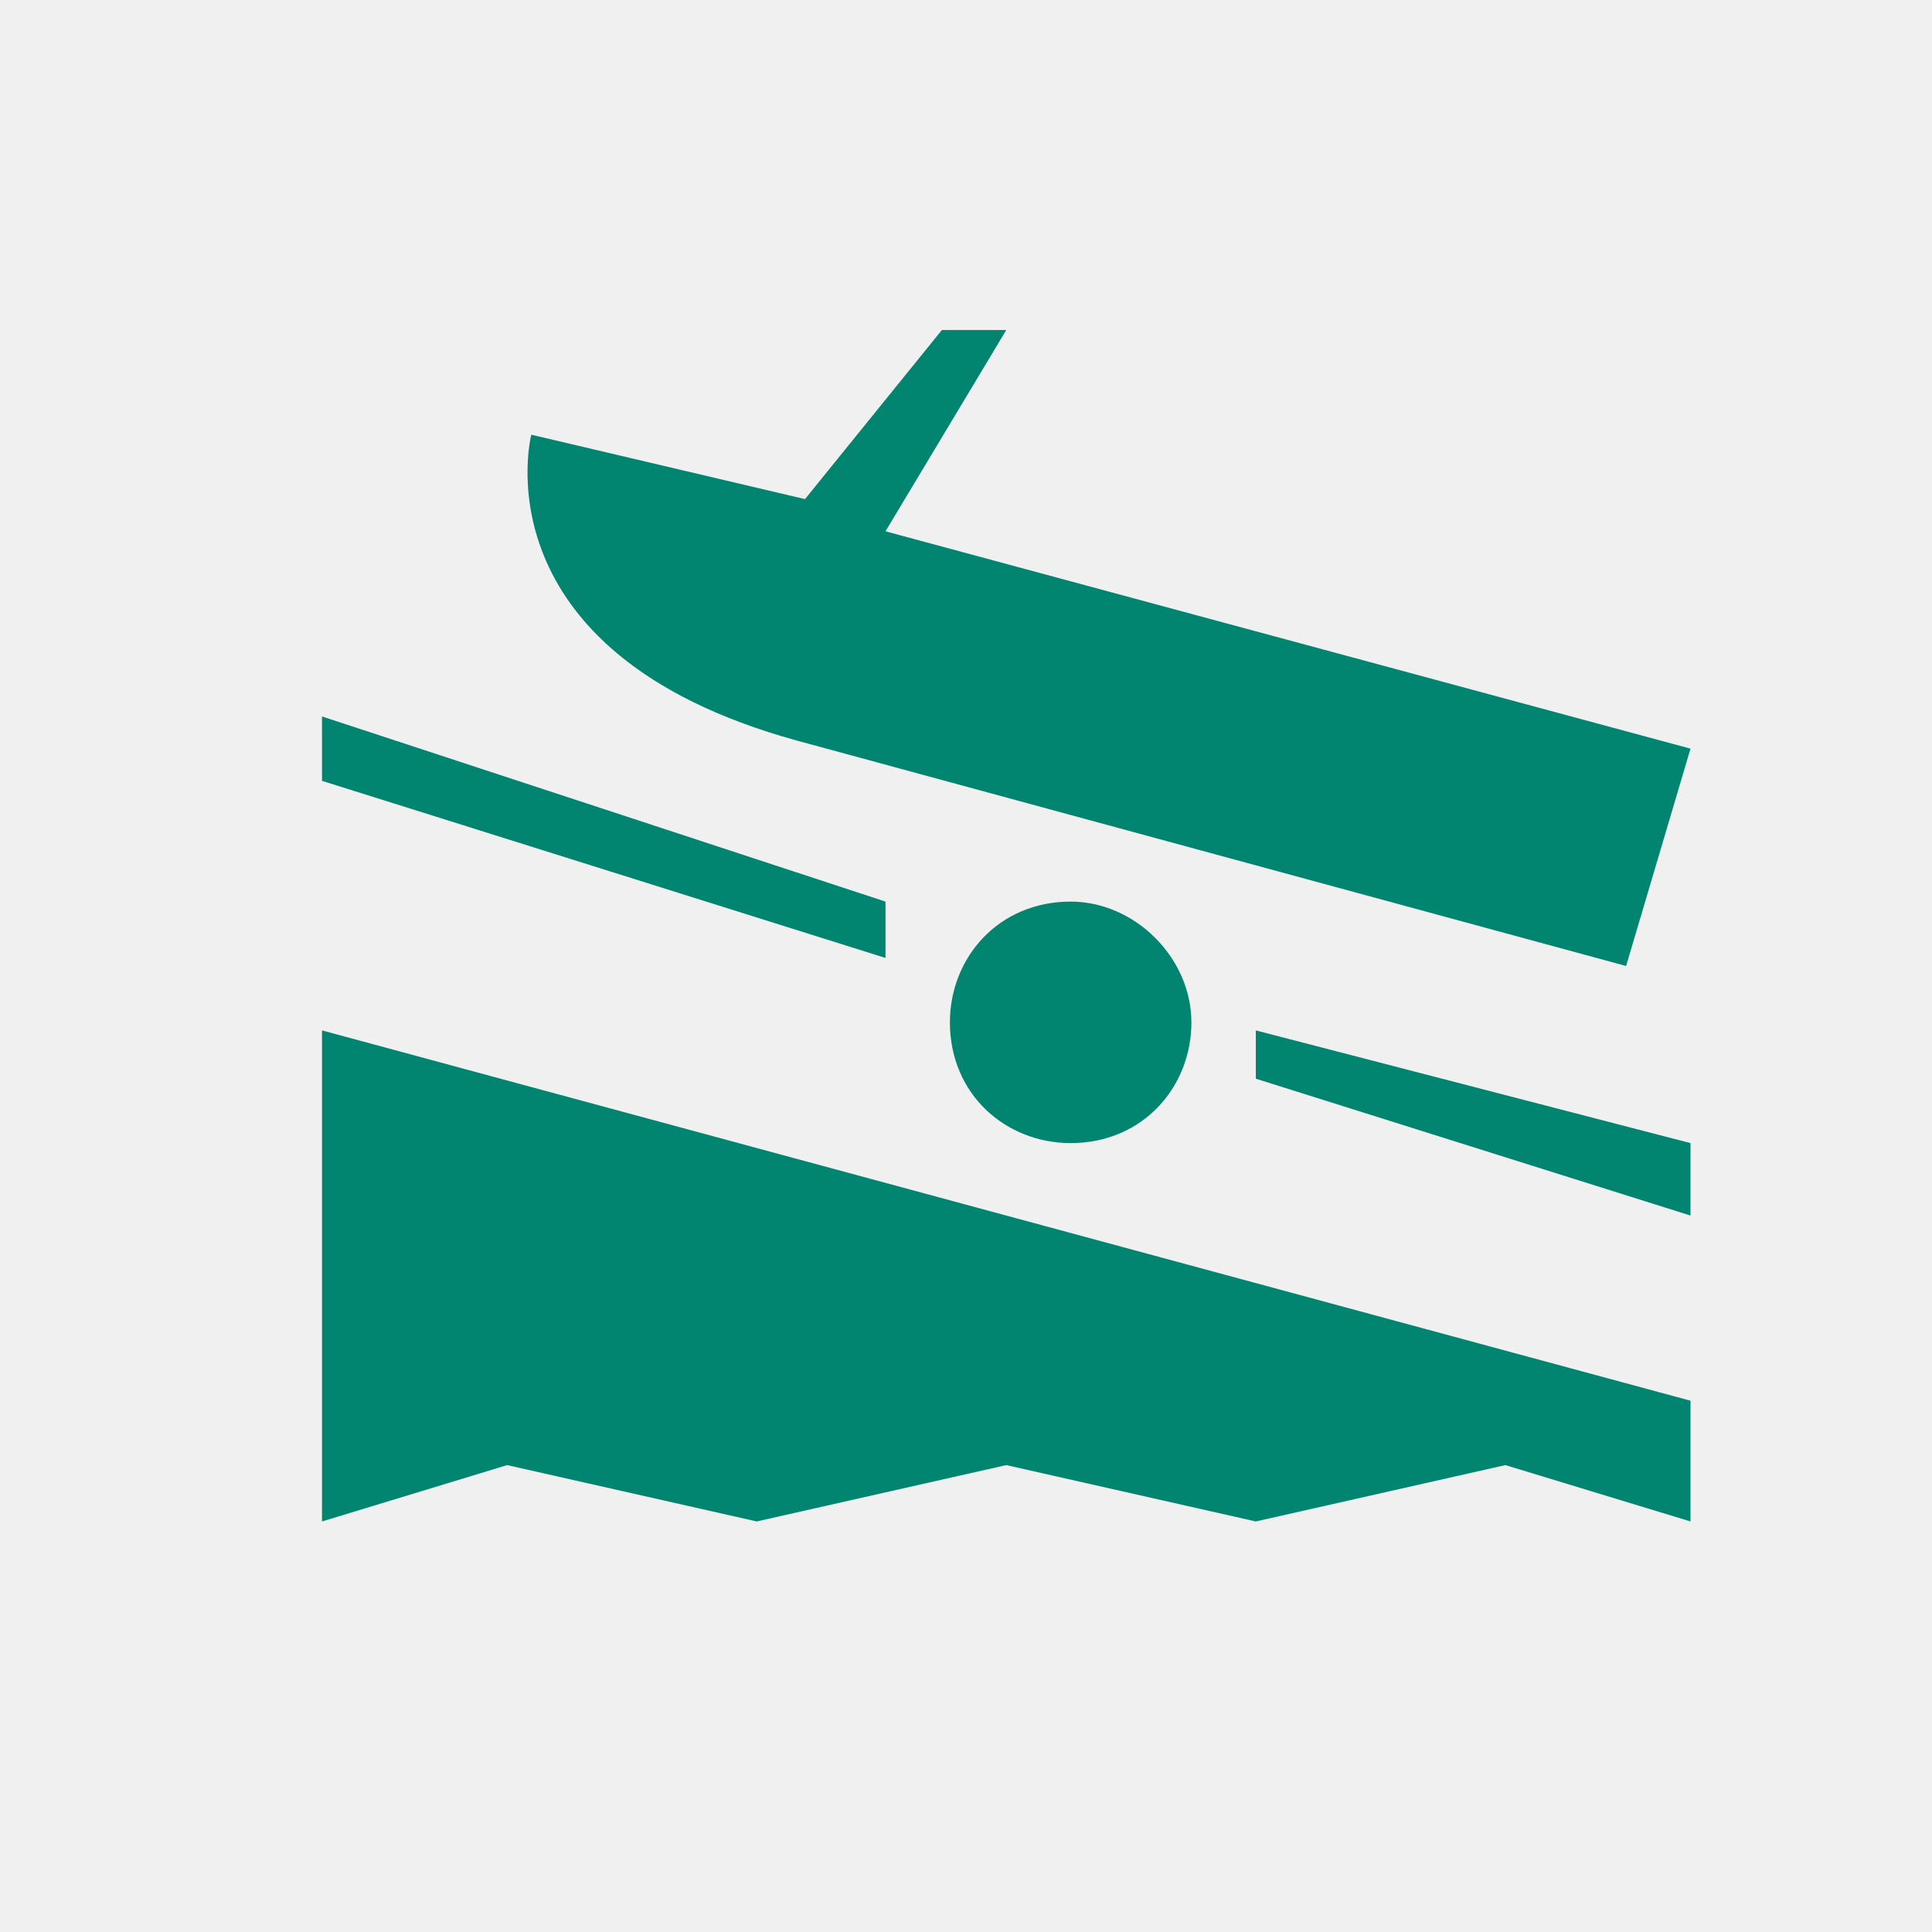
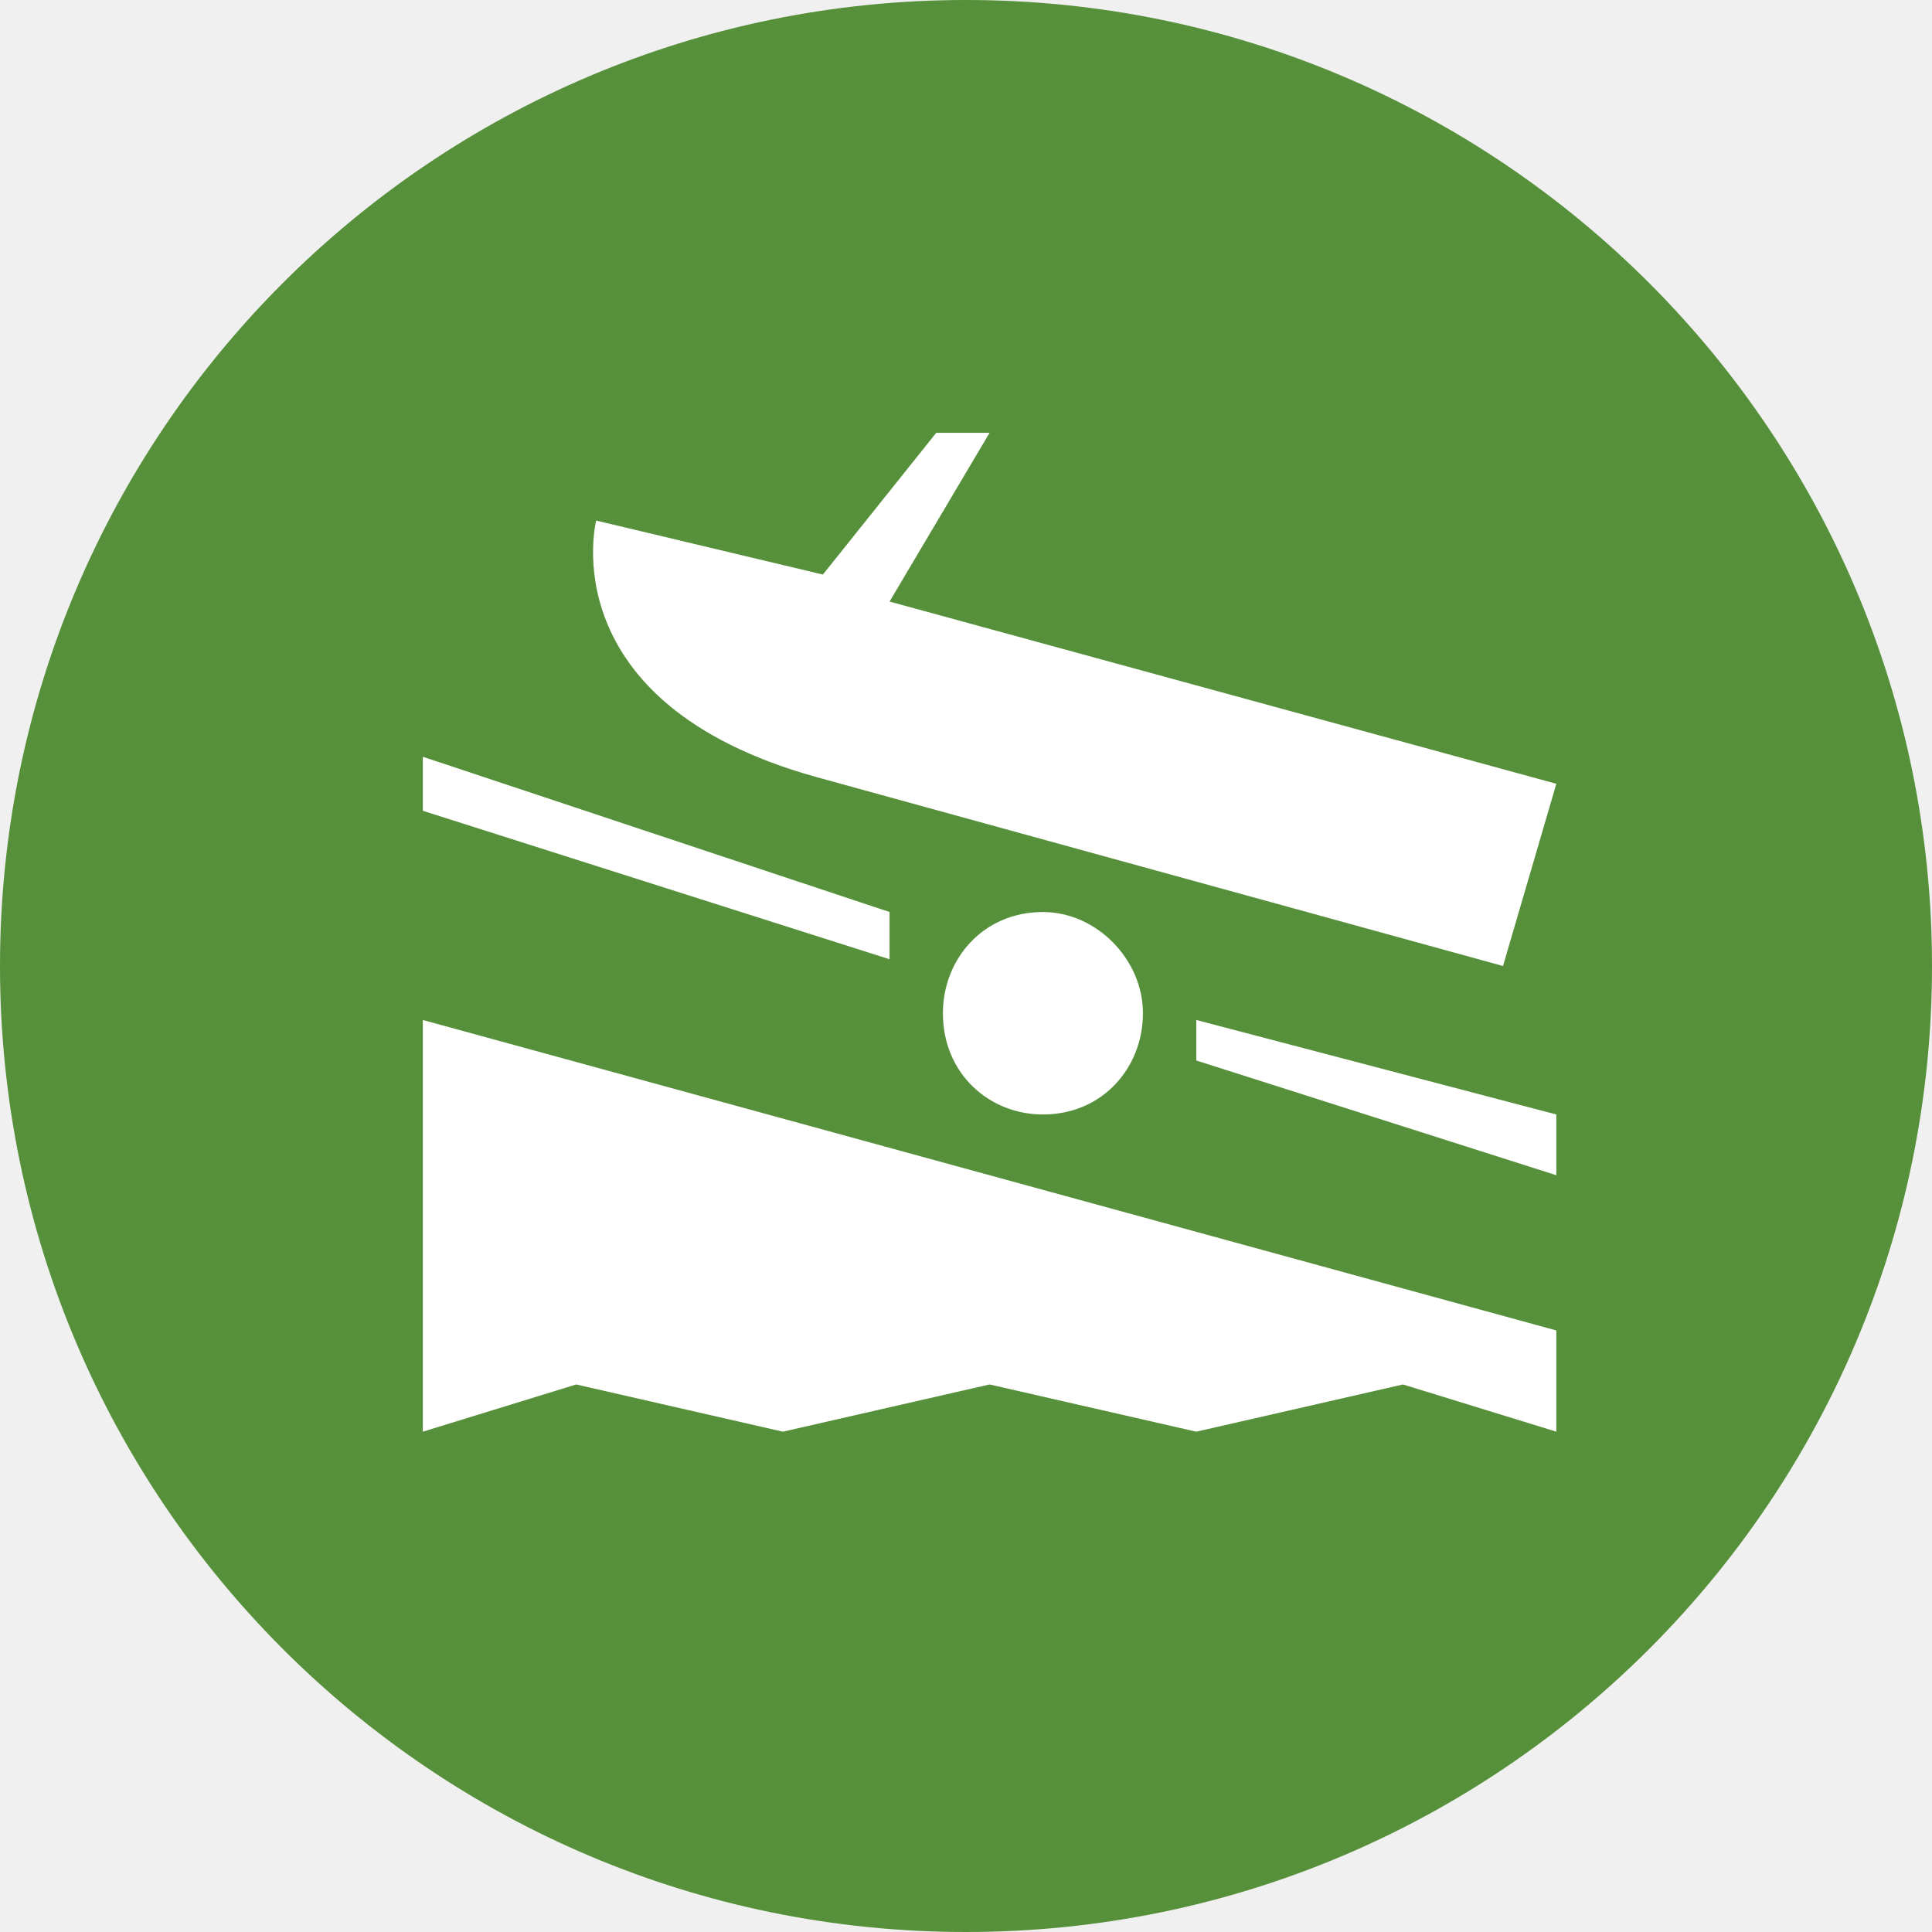
- <svg xmlns="http://www.w3.org/2000/svg" width="24" height="24" xml:space="preserve" overflow="hidden">
-   <g transform="translate(-628 -348)">
-     <path d="M634.6 353.4 638 354.2 639.7 352.1 640.5 352.1 639 354.6 649 357.3 648.2 360 637.9 357.2C633.9 356.1 634.6 353.4 634.6 353.4" fill="#018571" />
-     <path d="M632 360.8 632 366.9 634.3 366.2 637.4 366.9 640.5 366.2 643.6 366.9 646.7 366.2 649 366.9 649 365.4Z" fill="#018571" />
-     <path d="M632 356.9 632 357.7 639 359.9 639 359.2Z" fill="#018571" />
-     <path d="M643.6 360.8 643.6 361.4 649 363.1 649 362.2Z" fill="#018571" />
-     <path d="M641.3 359.2C640.4 359.2 639.8 359.9 639.8 360.7 639.8 361.6 640.5 362.2 641.3 362.2 642.2 362.2 642.8 361.5 642.8 360.7 642.8 359.9 642.1 359.2 641.3 359.2Z" fill="#018571" />
+ <svg xmlns="http://www.w3.org/2000/svg" width="99" height="99" xml:space="preserve" overflow="hidden">
+   <defs>
+     <clipPath id="clip0">
+       <rect x="1879" y="1143" width="99" height="99" />
+     </clipPath>
+   </defs>
+   <g clip-path="url(#clip0)" transform="translate(-1879 -1143)">
+     <path d="M1879 1192.5C1879 1165.16 1901.16 1143 1928.5 1143 1955.84 1143 1978 1165.16 1978 1192.5 1978 1219.84 1955.84 1242 1928.5 1242 1901.16 1242 1879 1219.84 1879 1192.5Z" fill="#56903A" fill-rule="evenodd" />
+     <g>
+       <g>
+         <g>
+           <path d="M22.55 18.45 34.167 21.183 39.975 14.008 42.708 14.008 37.583 22.55 71.75 31.775 69.017 41 33.825 31.433C20.158 27.675 22.55 18.45 22.55 18.45" fill="#FFFFFF" transform="matrix(1 0 0 1.0122 1887 1151)" />
+           <path d="M13.667 43.733 13.667 64.575 21.525 62.184 32.117 64.575 42.708 62.184 53.3 64.575 63.892 62.184 71.75 64.575 71.75 59.45Z" fill="#FFFFFF" transform="matrix(1 0 0 1.0122 1887 1151)" />
+           <path d="M13.667 30.408 13.667 33.142 37.583 40.658 37.583 38.267Z" fill="#FFFFFF" transform="matrix(1 0 0 1.0122 1887 1151)" />
+           <path d="M53.3 43.733 53.3 45.783 71.75 51.592 71.75 48.517Z" fill="#FFFFFF" transform="matrix(1 0 0 1.0122 1887 1151)" />
+           <path d="M45.442 38.267C42.367 38.267 40.317 40.658 40.317 43.392 40.317 46.467 42.708 48.517 45.442 48.517 48.517 48.517 50.567 46.125 50.567 43.392 50.567 40.658 48.175 38.267 45.442 38.267Z" fill="#FFFFFF" transform="matrix(1 0 0 1.0122 1887 1151)" />
+         </g>
+       </g>
+     </g>
  </g>
</svg>
